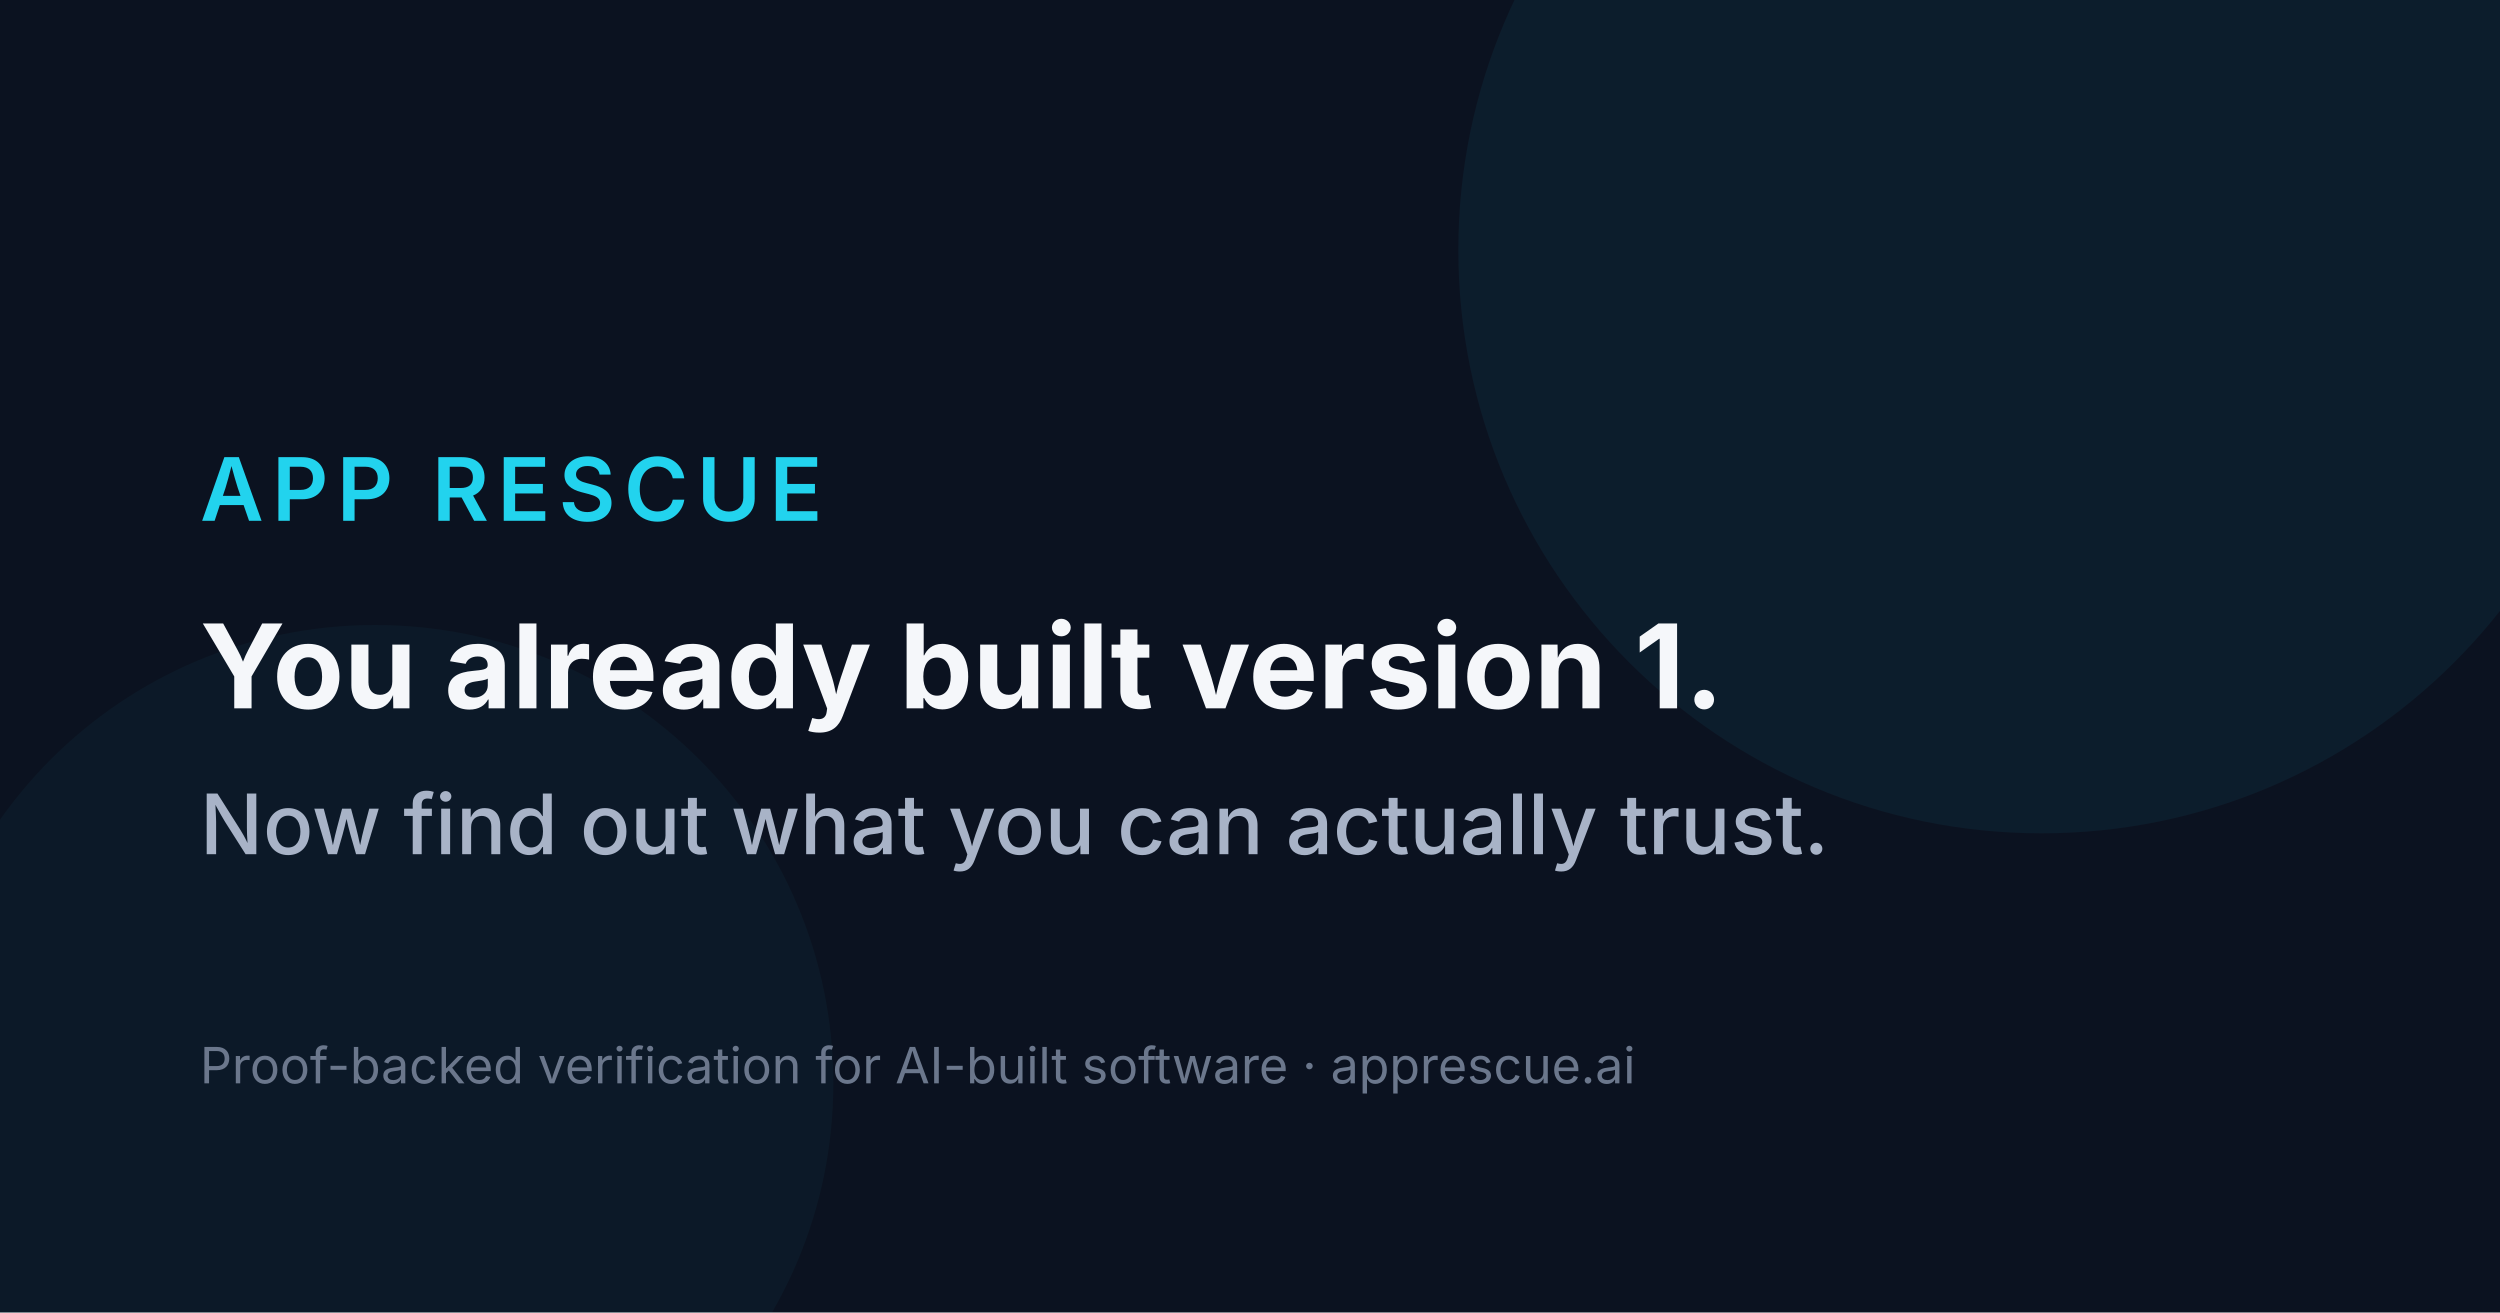
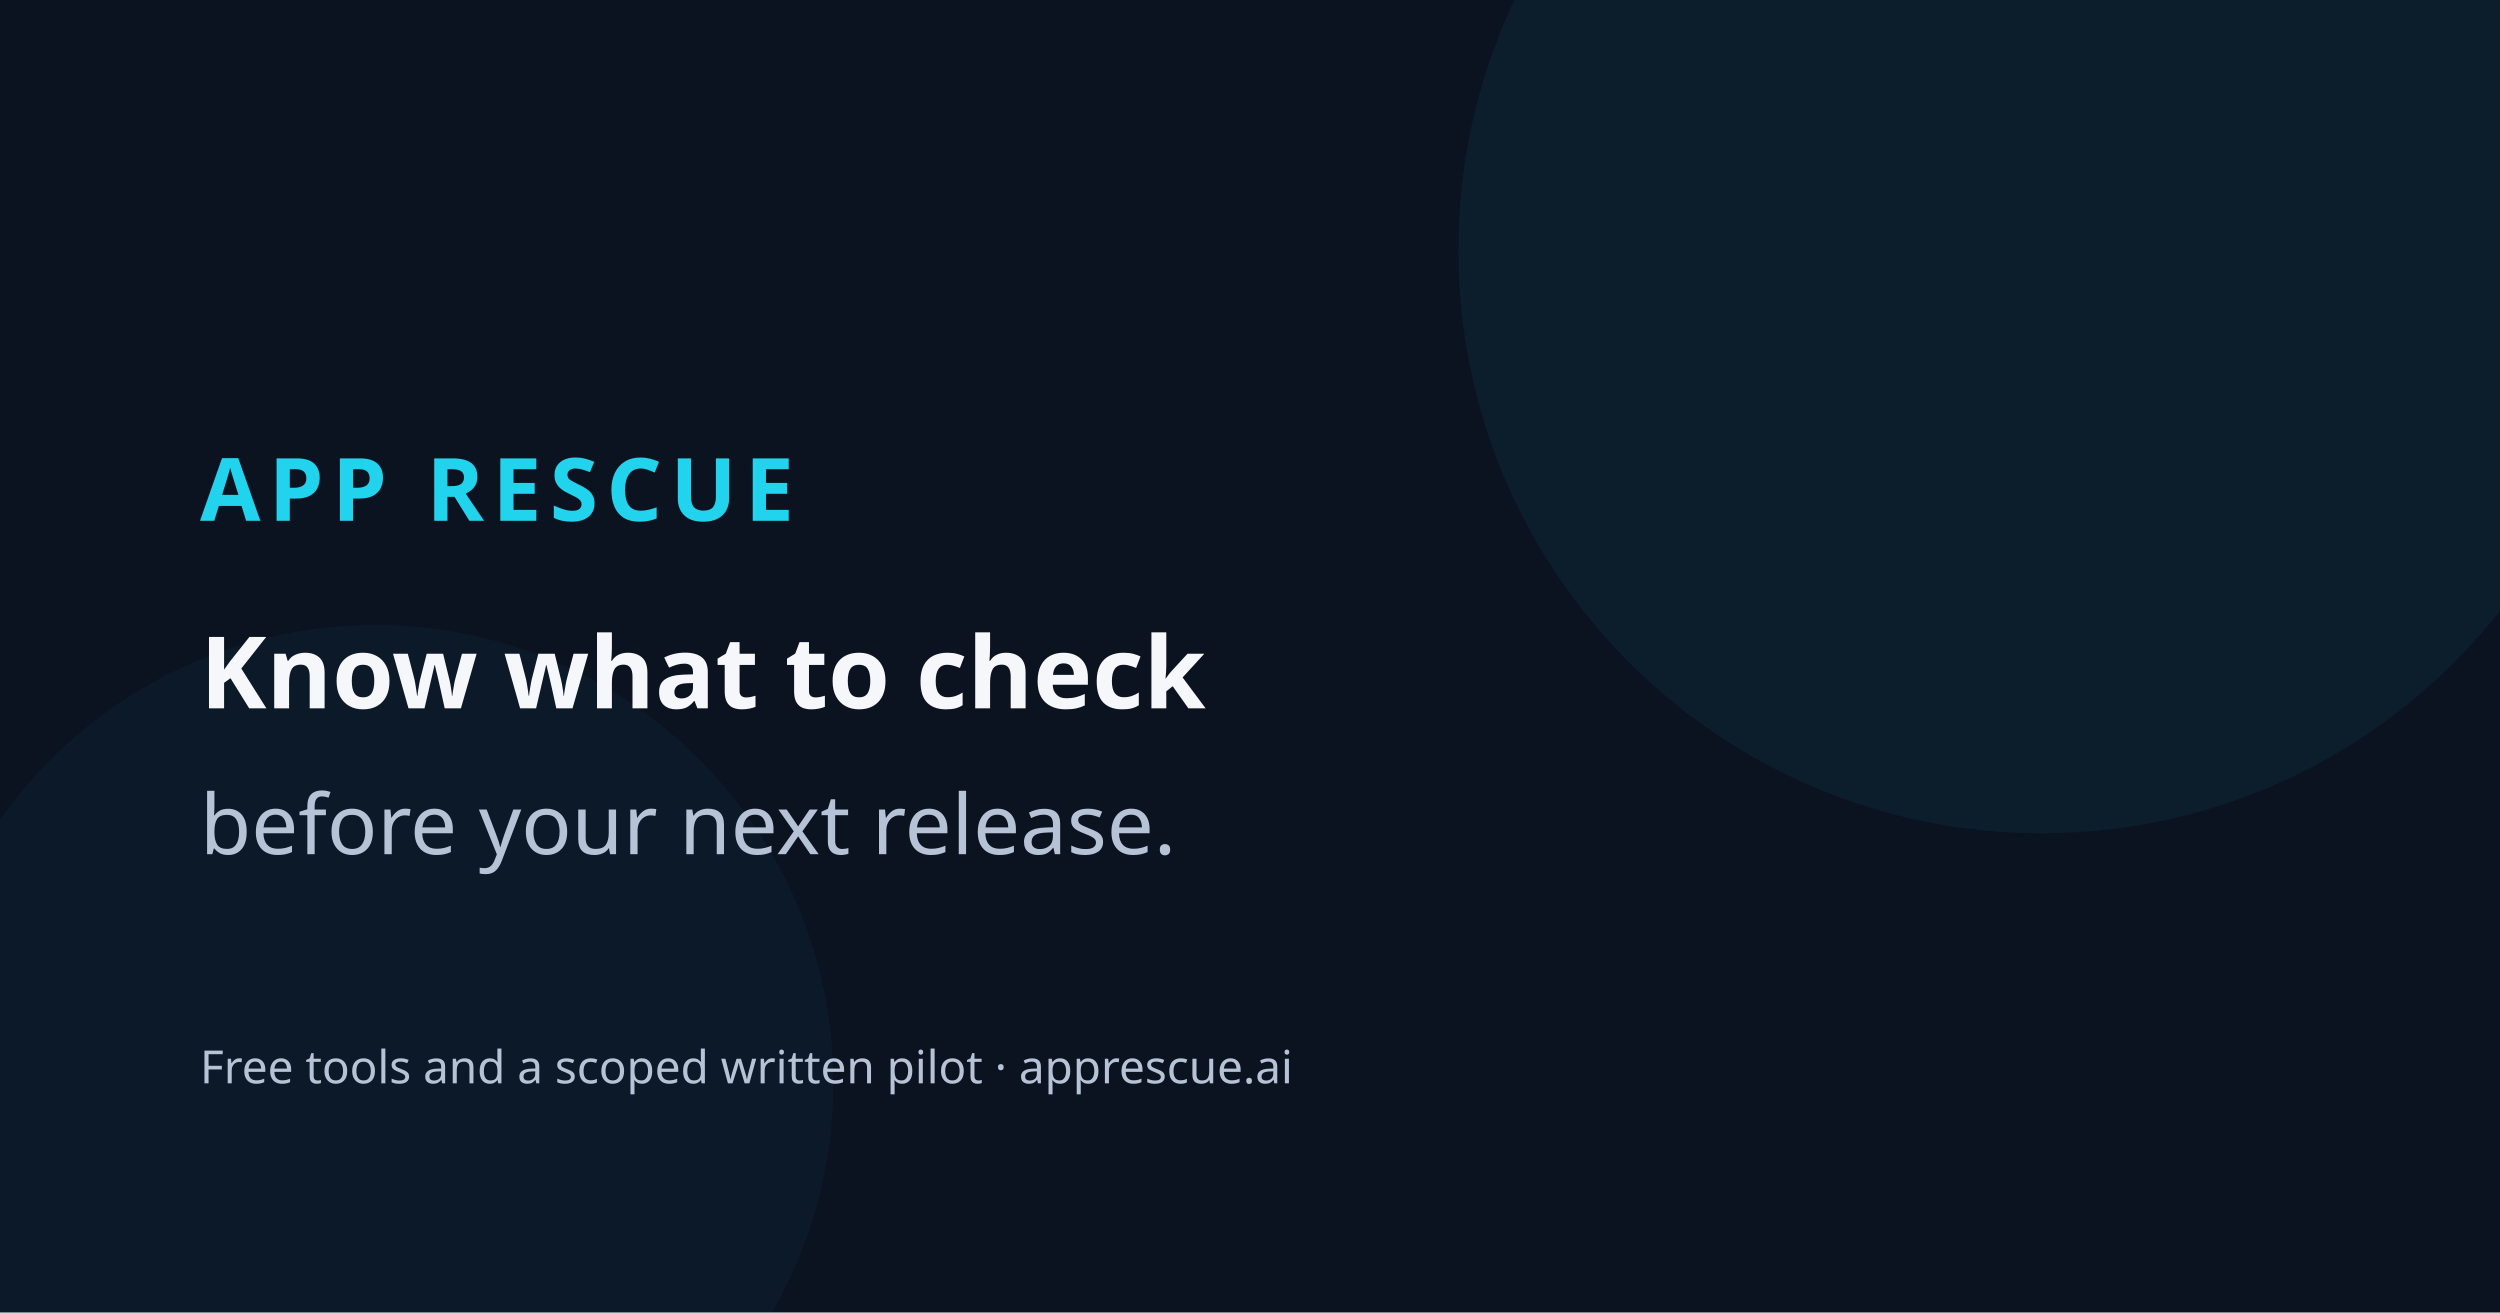
<svg xmlns="http://www.w3.org/2000/svg" width="1200" height="630" viewBox="0 0 1200 630" fill="none">
  <rect width="1200" height="630" fill="#0B1220" />
  <circle cx="980" cy="120" r="280" fill="#22D3EE" fill-opacity="0.06" />
  <circle cx="180" cy="520" r="220" fill="#22D3EE" fill-opacity="0.04" />
-   <text x="96" y="250" font-family="Inter, system-ui, sans-serif" font-size="42" font-weight="600" fill="#22D3EE" letter-spacing="4">APP RESCUE</text>
-   <text x="96" y="340" font-family="Inter, system-ui, sans-serif" font-size="56" font-weight="700" fill="#F5F7FA">You already built version 1.</text>
-   <text x="96" y="410" font-family="Inter, system-ui, sans-serif" font-size="40" font-weight="500" fill="#A8B3C7">Now find out what you can actually trust.</text>
-   <text x="96" y="520" font-family="Inter, system-ui, sans-serif" font-size="24" font-weight="400" fill="#6B778C">Proof-backed verification for AI-built software · apprescue.ai</text>
+   <text x="96" y="250" font-family="system-ui, sans-serif" font-size="42" font-weight="600" fill="#22D3EE" letter-spacing="4">APP RESCUE</text>
+   <text x="96" y="340" font-family="system-ui, sans-serif" font-size="48" font-weight="700" fill="#F5F7FA">Know what to check</text>
+   <text x="96" y="410" font-family="system-ui, sans-serif" font-size="40" font-weight="500" fill="#B6C3D6">before your next release.</text>
+   <text x="96" y="520" font-family="system-ui, sans-serif" font-size="22" font-weight="400" fill="#B6C3D6">Free tools and a scoped written pilot · apprescue.ai</text>
</svg>
